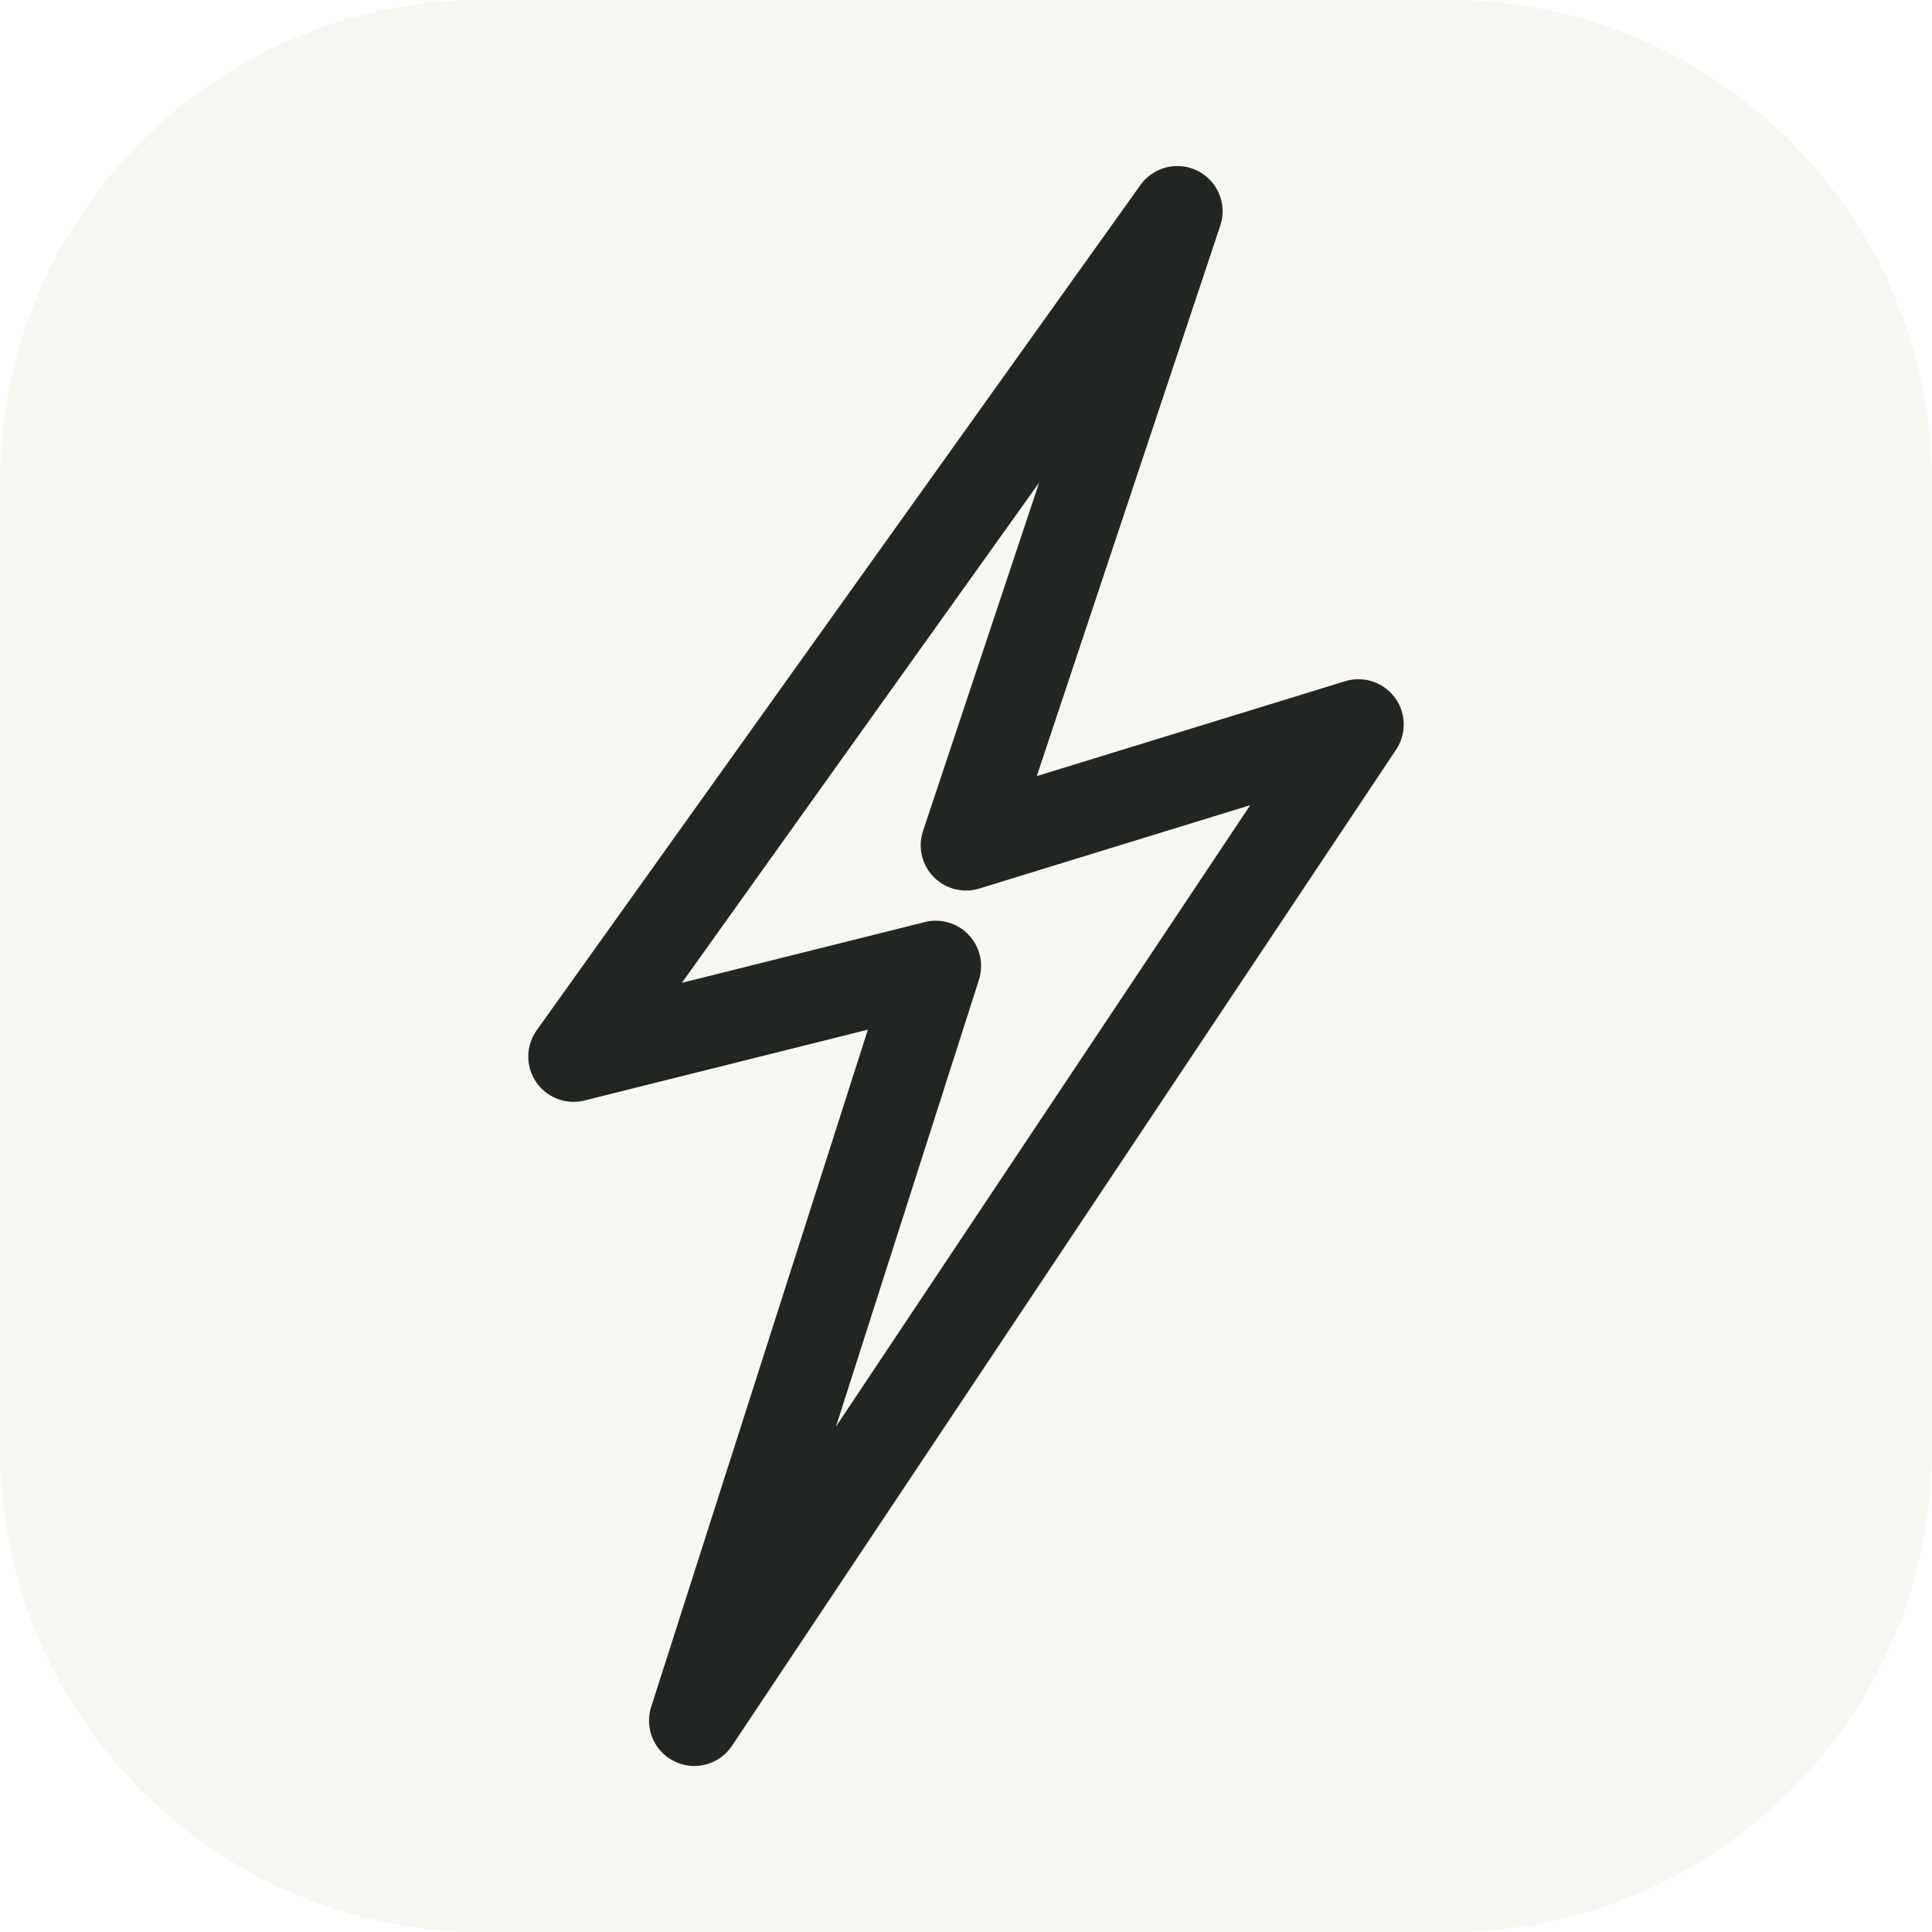
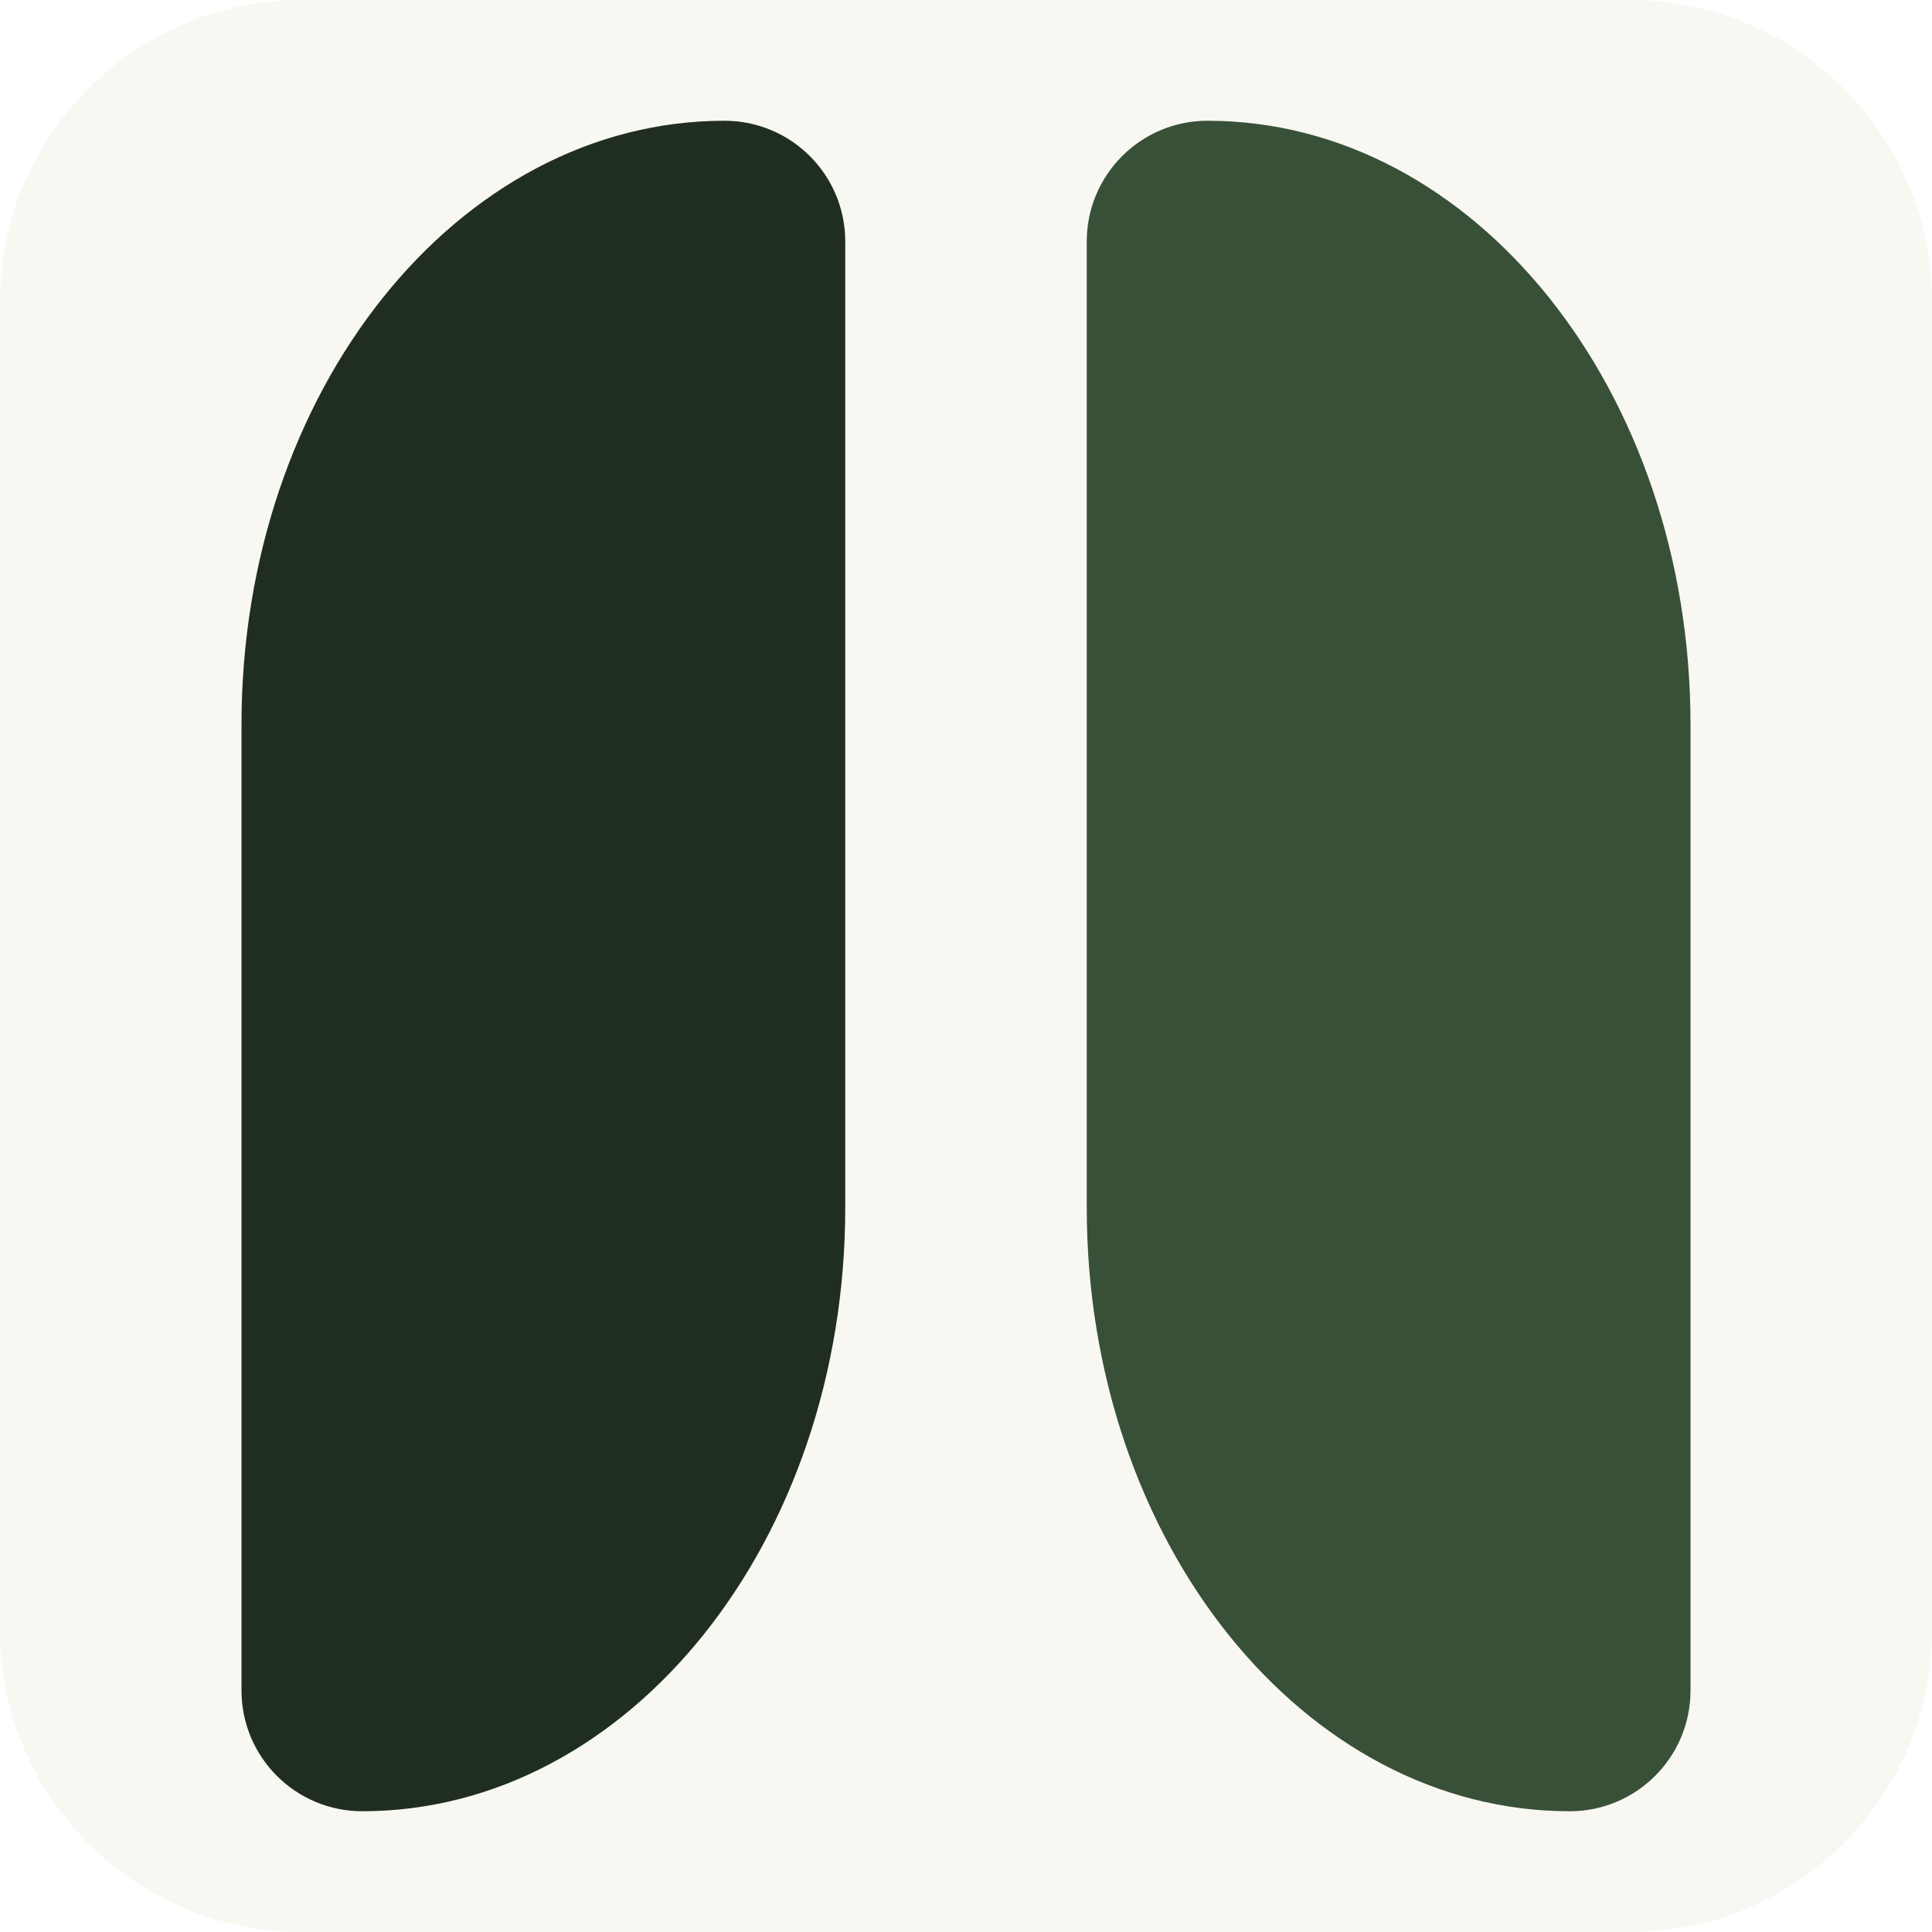
- <svg xmlns="http://www.w3.org/2000/svg" viewBox="0 0 64 64">
-   <rect width="64" height="64" rx="16" fill="#f7f6f1" />
-   <path d="M39 7 19 35l12-3-8 25 22-33-13 4Z" fill="none" stroke="#222623" stroke-width="3" stroke-linejoin="round" />
+ <svg xmlns="http://www.w3.org/2000/svg" viewBox="0 0 32 32">
+   <rect width="32" height="32" rx="5" fill="#f8f7f2" />
+   <path d="M14 4a2 2 0 0 0-2-2C7.582 2 4 6.477 4 12v16a2 2 0 0 0 2 2c4.418 0 8-4.477 8-10Z" fill="#202e20" />
+   <path d="M18 4a2 2 0 0 1 2-2c4.418 0 8 4.477 8 10v16a2 2 0 0 1-2 2c-4.418 0-8-4.477-8-10Z" fill="#385038" />
</svg>
